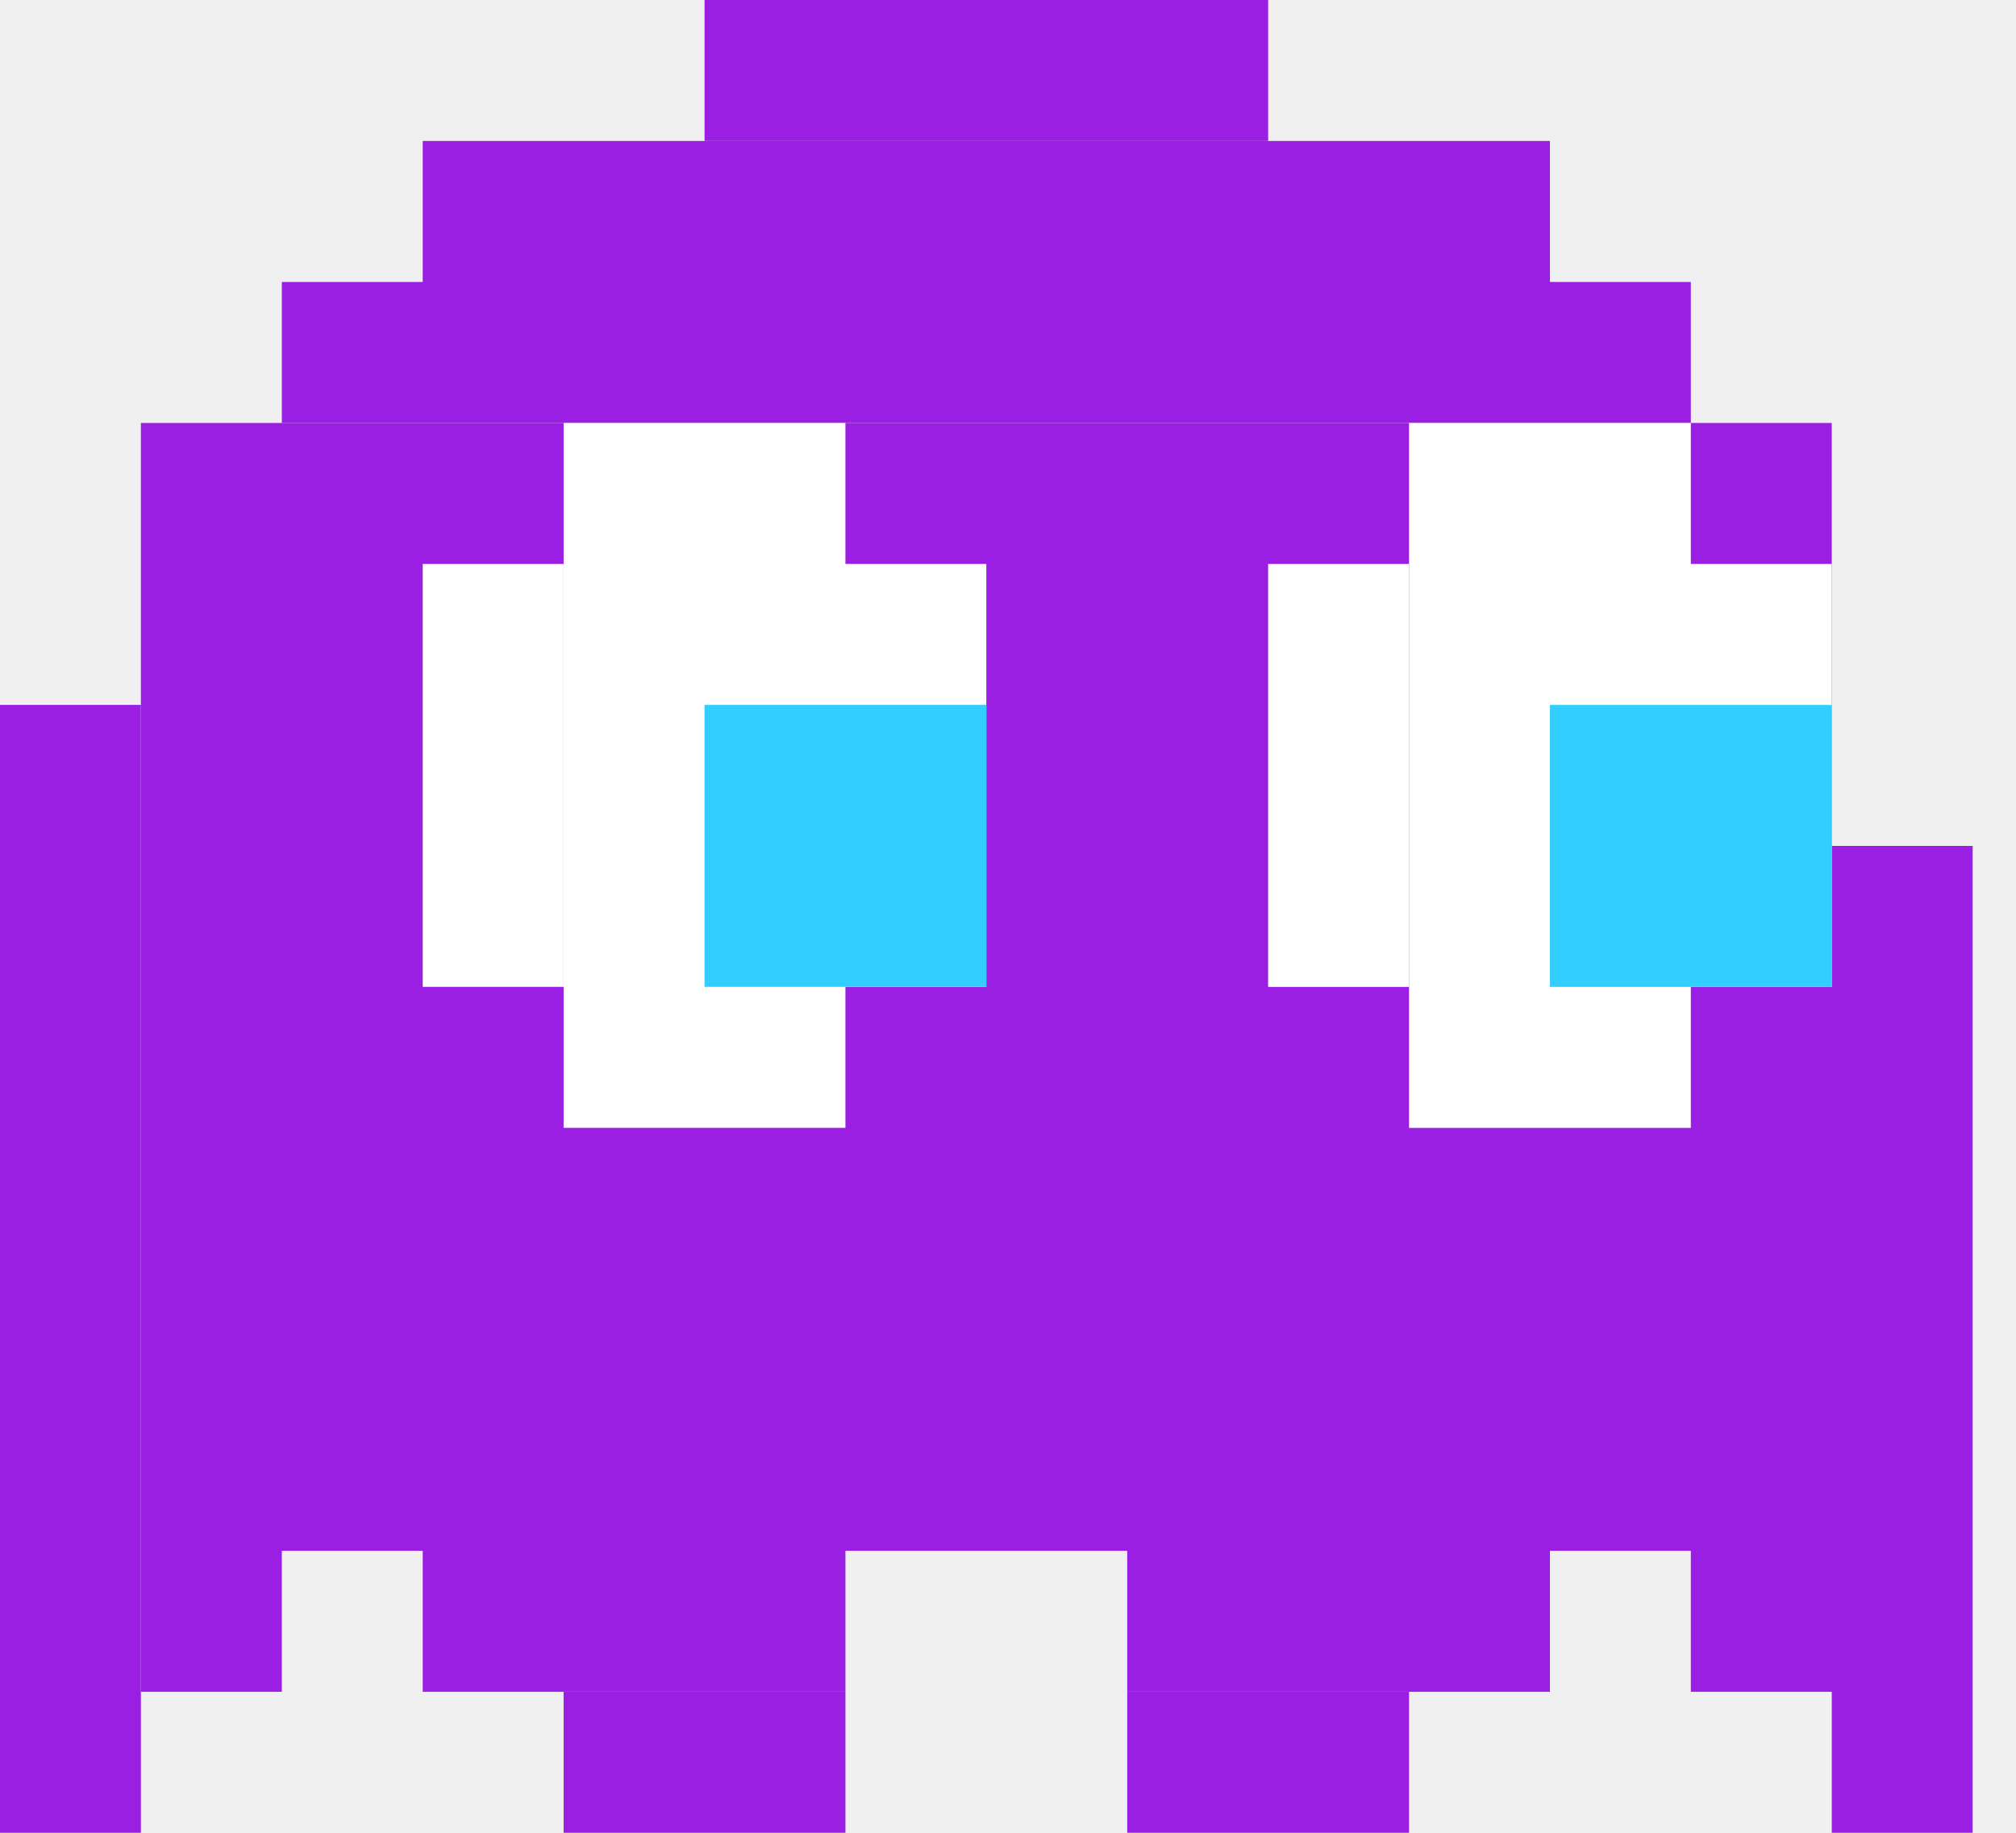
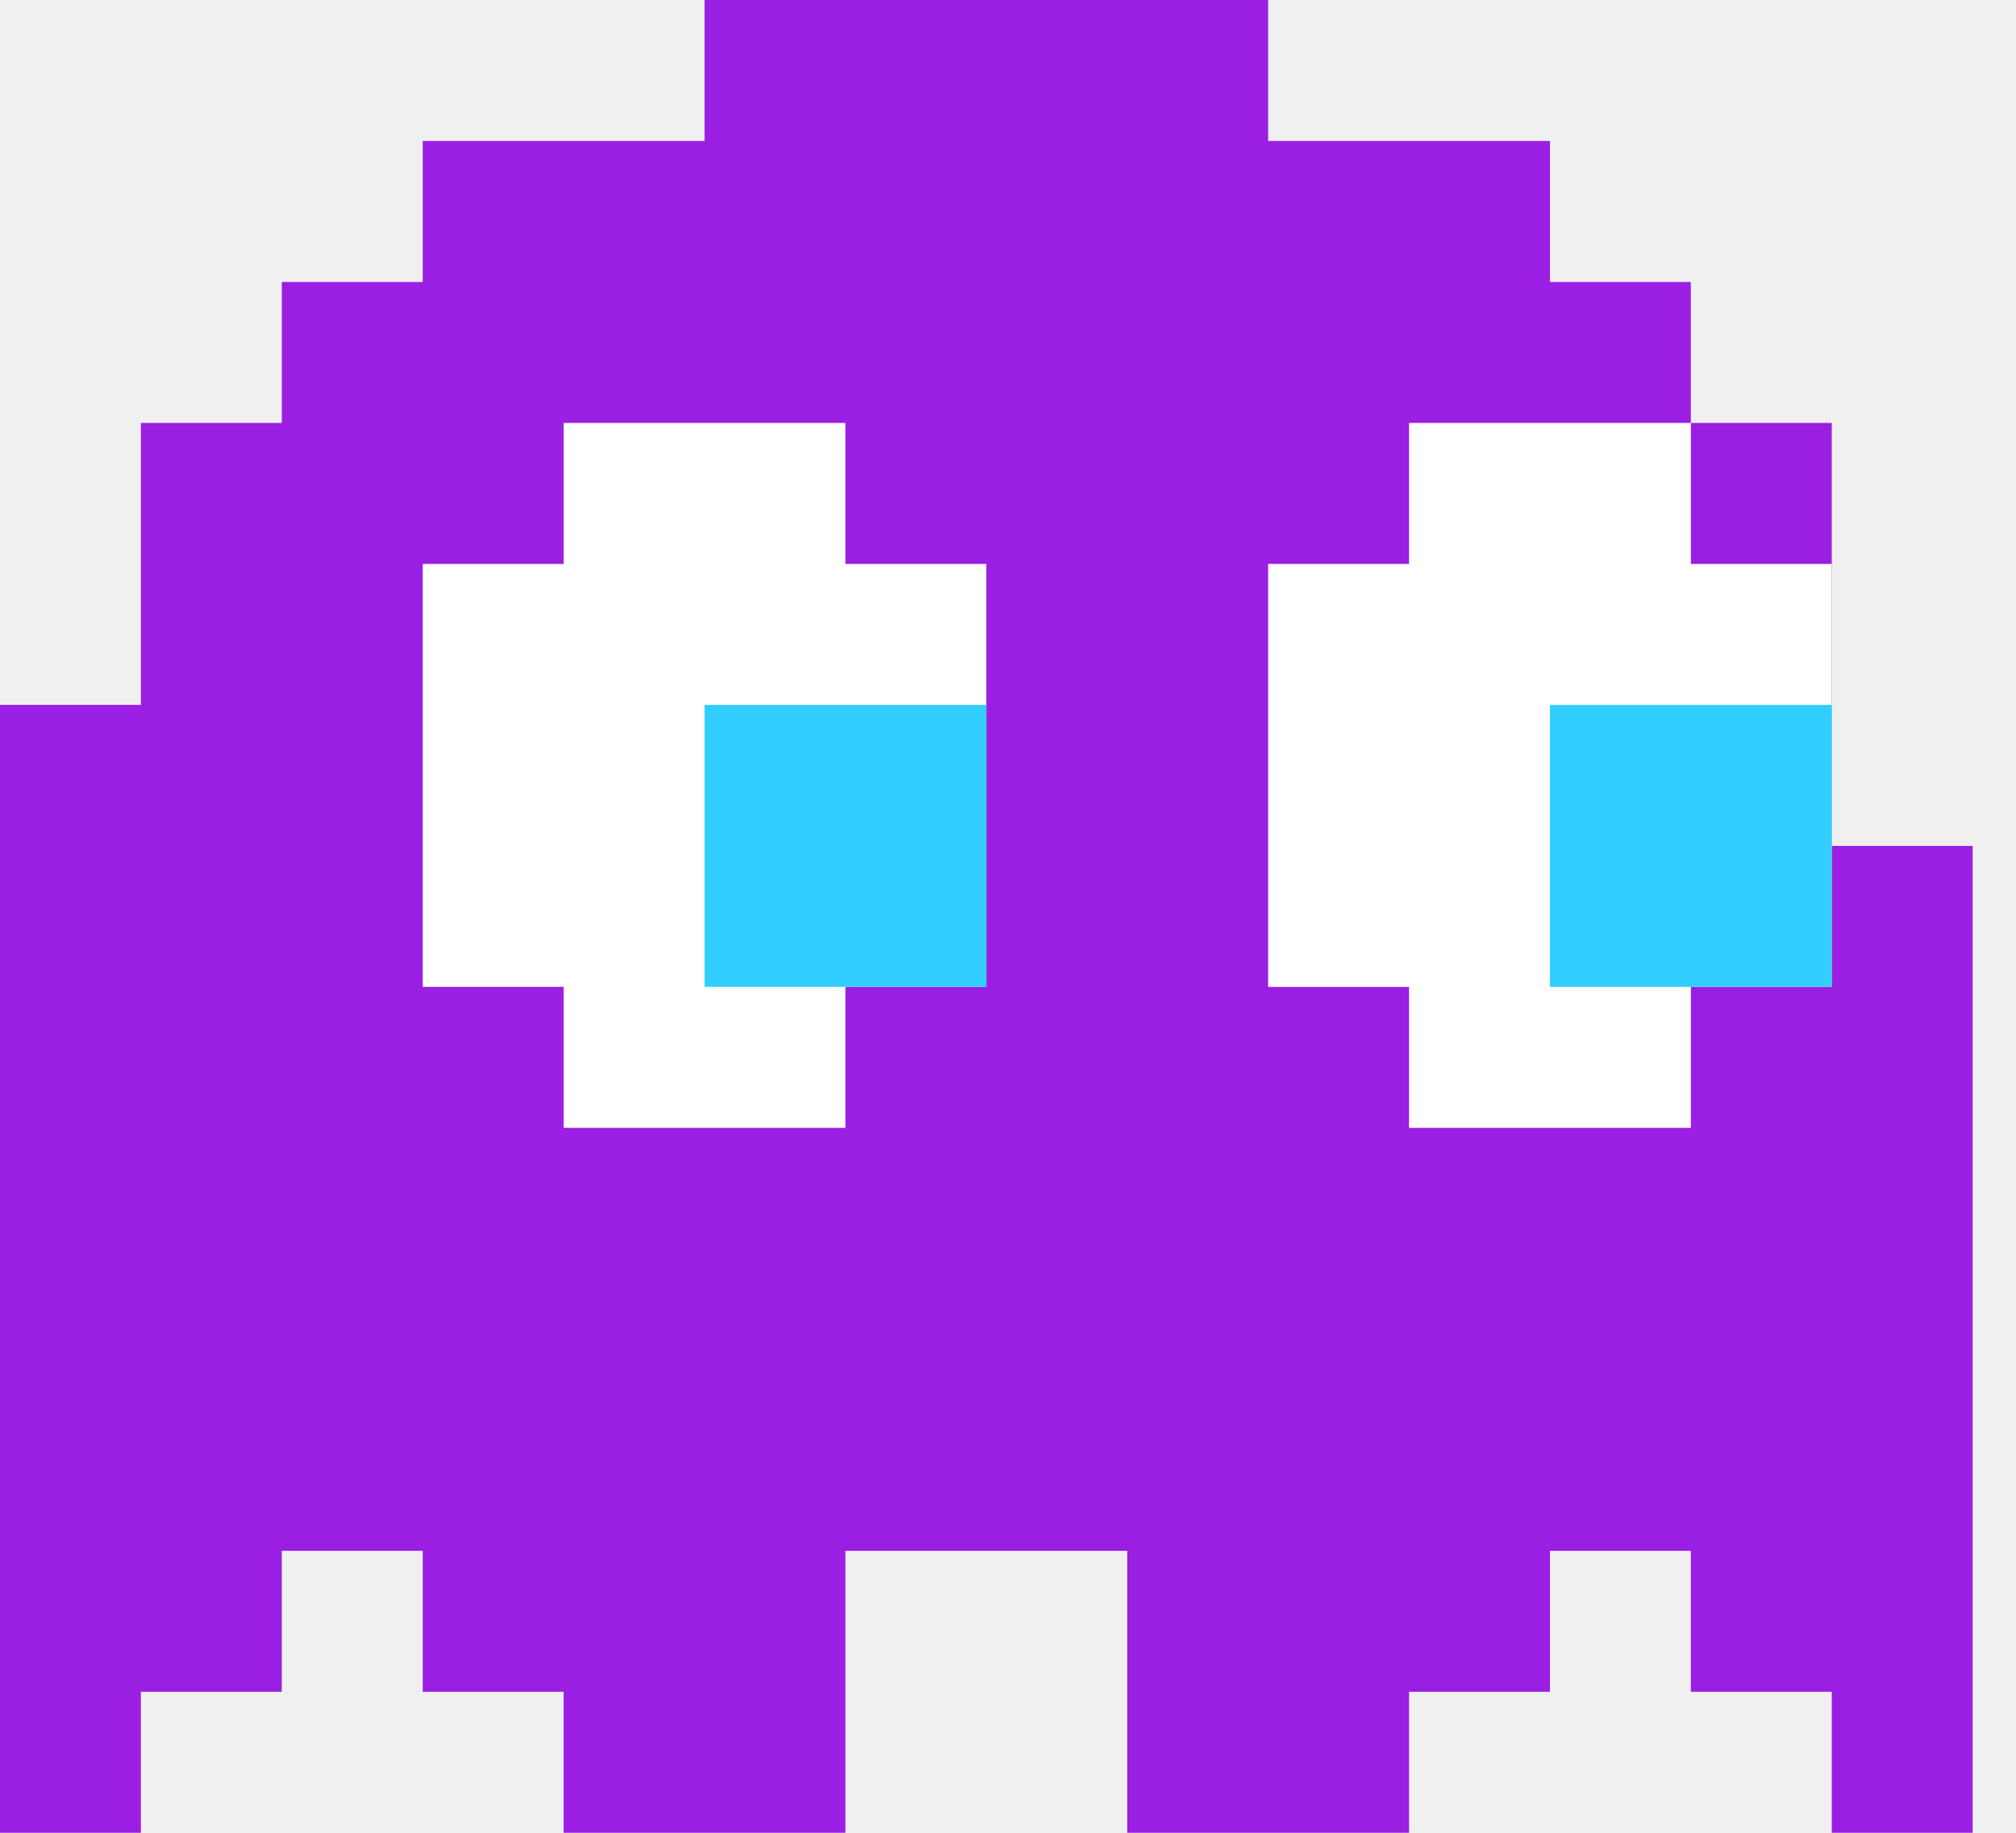
<svg xmlns="http://www.w3.org/2000/svg" width="44" height="40" viewBox="0 0 44 40" fill="none">
-   <path d="M27.678 0H15.377V3.077H27.678V0Z" fill="#9A1FE2" />
-   <path d="M33.828 3.077H9.226V6.154H6.151V9.231H36.903V6.154H33.828V3.077Z" fill="#9A1FE2" />
-   <path d="M39.979 9.231H3.075V36.923H6.151V33.846H9.226V36.923H18.452V33.846H24.602V36.923H33.828V33.846H36.903V36.923H39.979L39.979 33.846V40H43.054V18.462H39.979V9.231Z" fill="#9A1FE2" />
-   <path d="M0 15.384H3.075V40H0V15.384Z" fill="#9A1FE2" />
-   <path d="M12.301 36.923L18.452 36.923L18.452 40H12.301V36.923Z" fill="#9A1FE2" />
-   <path d="M30.753 36.923L24.602 36.923V40H30.753V36.923Z" fill="#9A1FE2" />
-   <path d="M12.301 9.231H18.452V12.308H21.527V21.539H18.452V24.615H12.301V9.231Z" fill="white" />
-   <path d="M9.226 12.308H12.301V21.538H9.226V12.308Z" fill="white" />
-   <rect x="15.377" y="15.384" width="6.151" height="6.154" fill="#31CEFF" />
-   <path d="M30.753 9.231H36.903V12.308H39.979V21.539H36.903V24.616H30.753V9.231Z" fill="white" />
-   <path d="M27.677 12.308H30.753V21.539H27.677V12.308Z" fill="white" />
-   <rect x="33.828" y="15.385" width="6.151" height="6.154" fill="#31CEFF" />
+   <g clip-path="url(#clip0)">
+     <path d="M27.678 0H15.377V3.077H9.226V6.154H6.15V9.231H3.075V15.384H0V40H3.075V36.923H6.15V33.846H9.226V36.923H12.301V40H18.452L18.452 33.846H24.602L24.602 40H30.753V36.923H33.828V33.846H36.903V36.923H39.979L39.979 40H43.054V18.462H39.979V9.231H36.903V6.154H33.828V3.077H27.678V0Z" fill="#9A1FE2" />
+     <path d="M18.452 9.231H12.301V12.308H9.226V21.538H12.301V24.615H18.452V21.539H21.527V12.308H18.452V9.231Z" fill="white" />
+     <path d="M21.527 15.384H15.377V21.538H21.527V15.384Z" fill="#31CEFF" />
+     <path d="M36.904 9.231H30.753V12.308H27.678V21.539H30.753V24.616H36.904V21.539H39.979V12.308H36.904V9.231Z" fill="white" />
+     <path d="M39.979 15.385H33.828V21.539H39.979V15.385Z" fill="#31CEFF" />
+   </g>
+   <defs>
+     <clipPath id="clip0">
+       <rect width="44" height="40" fill="white" />
+     </clipPath>
+   </defs>
</svg>
